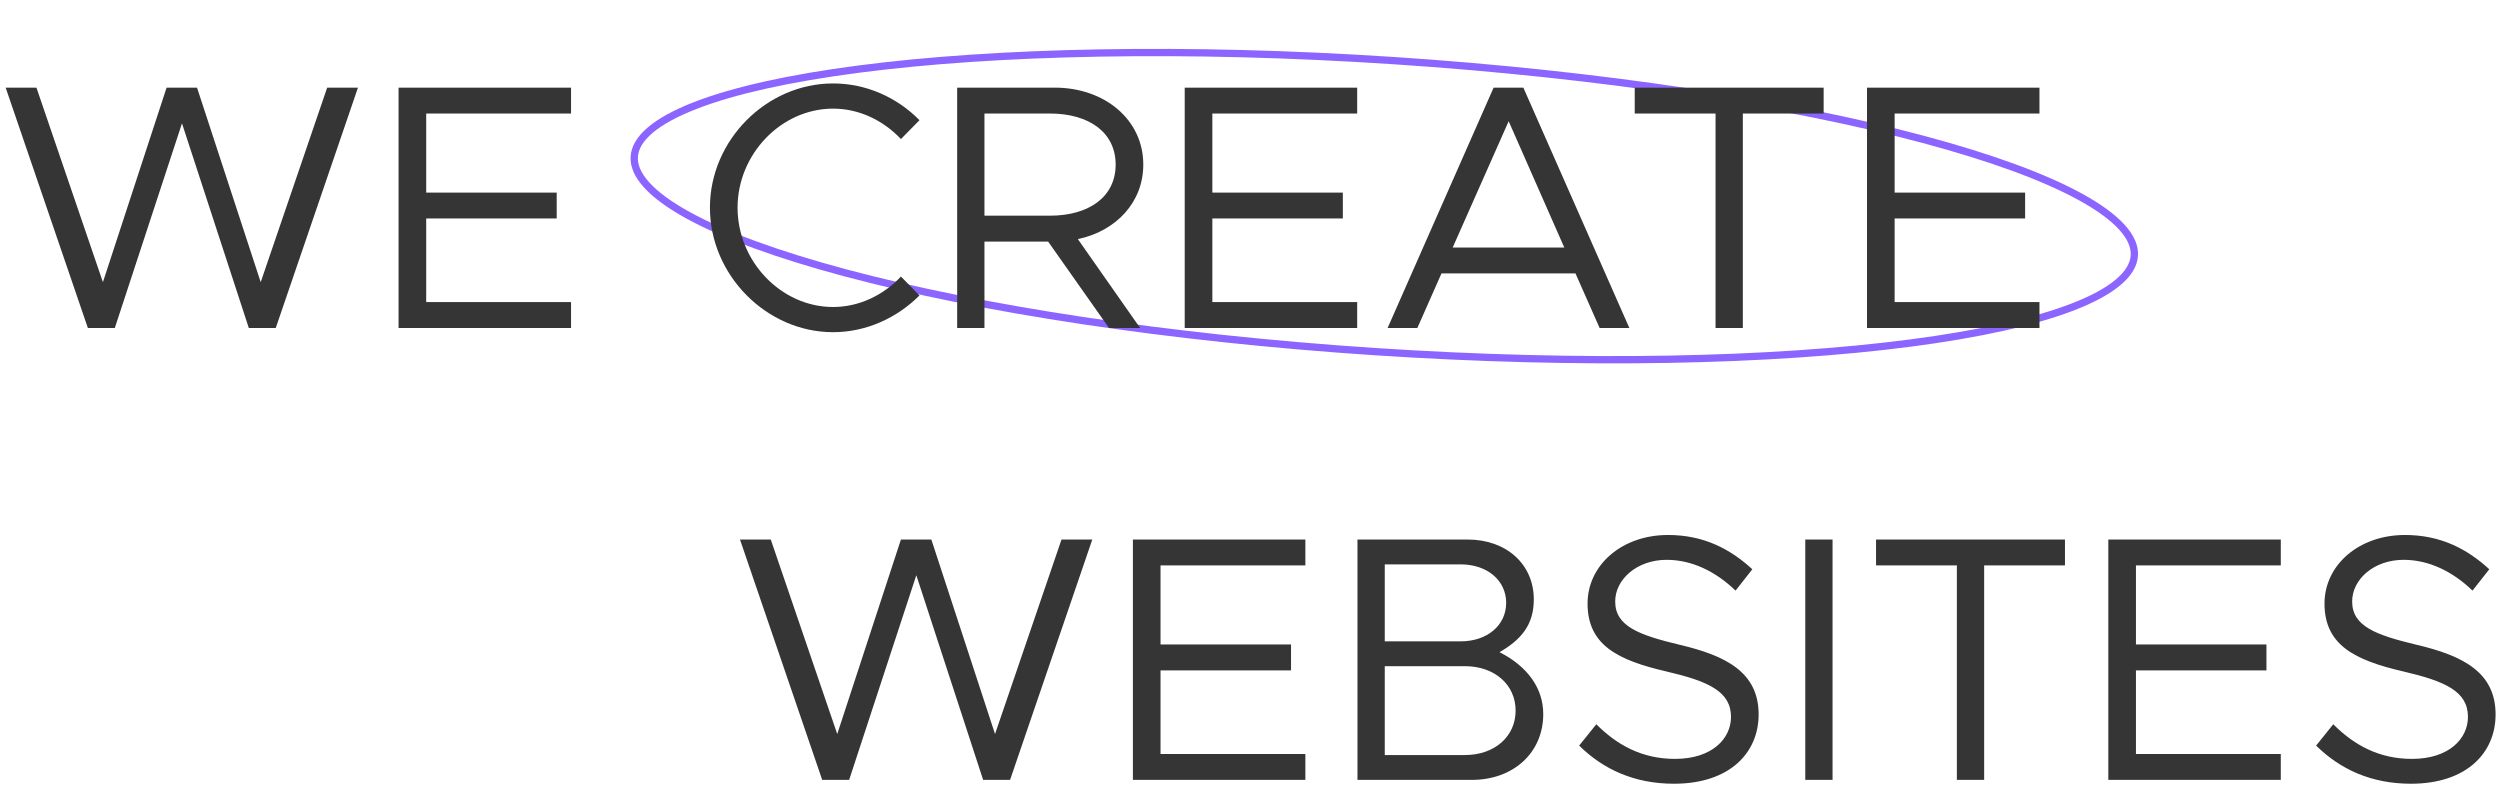
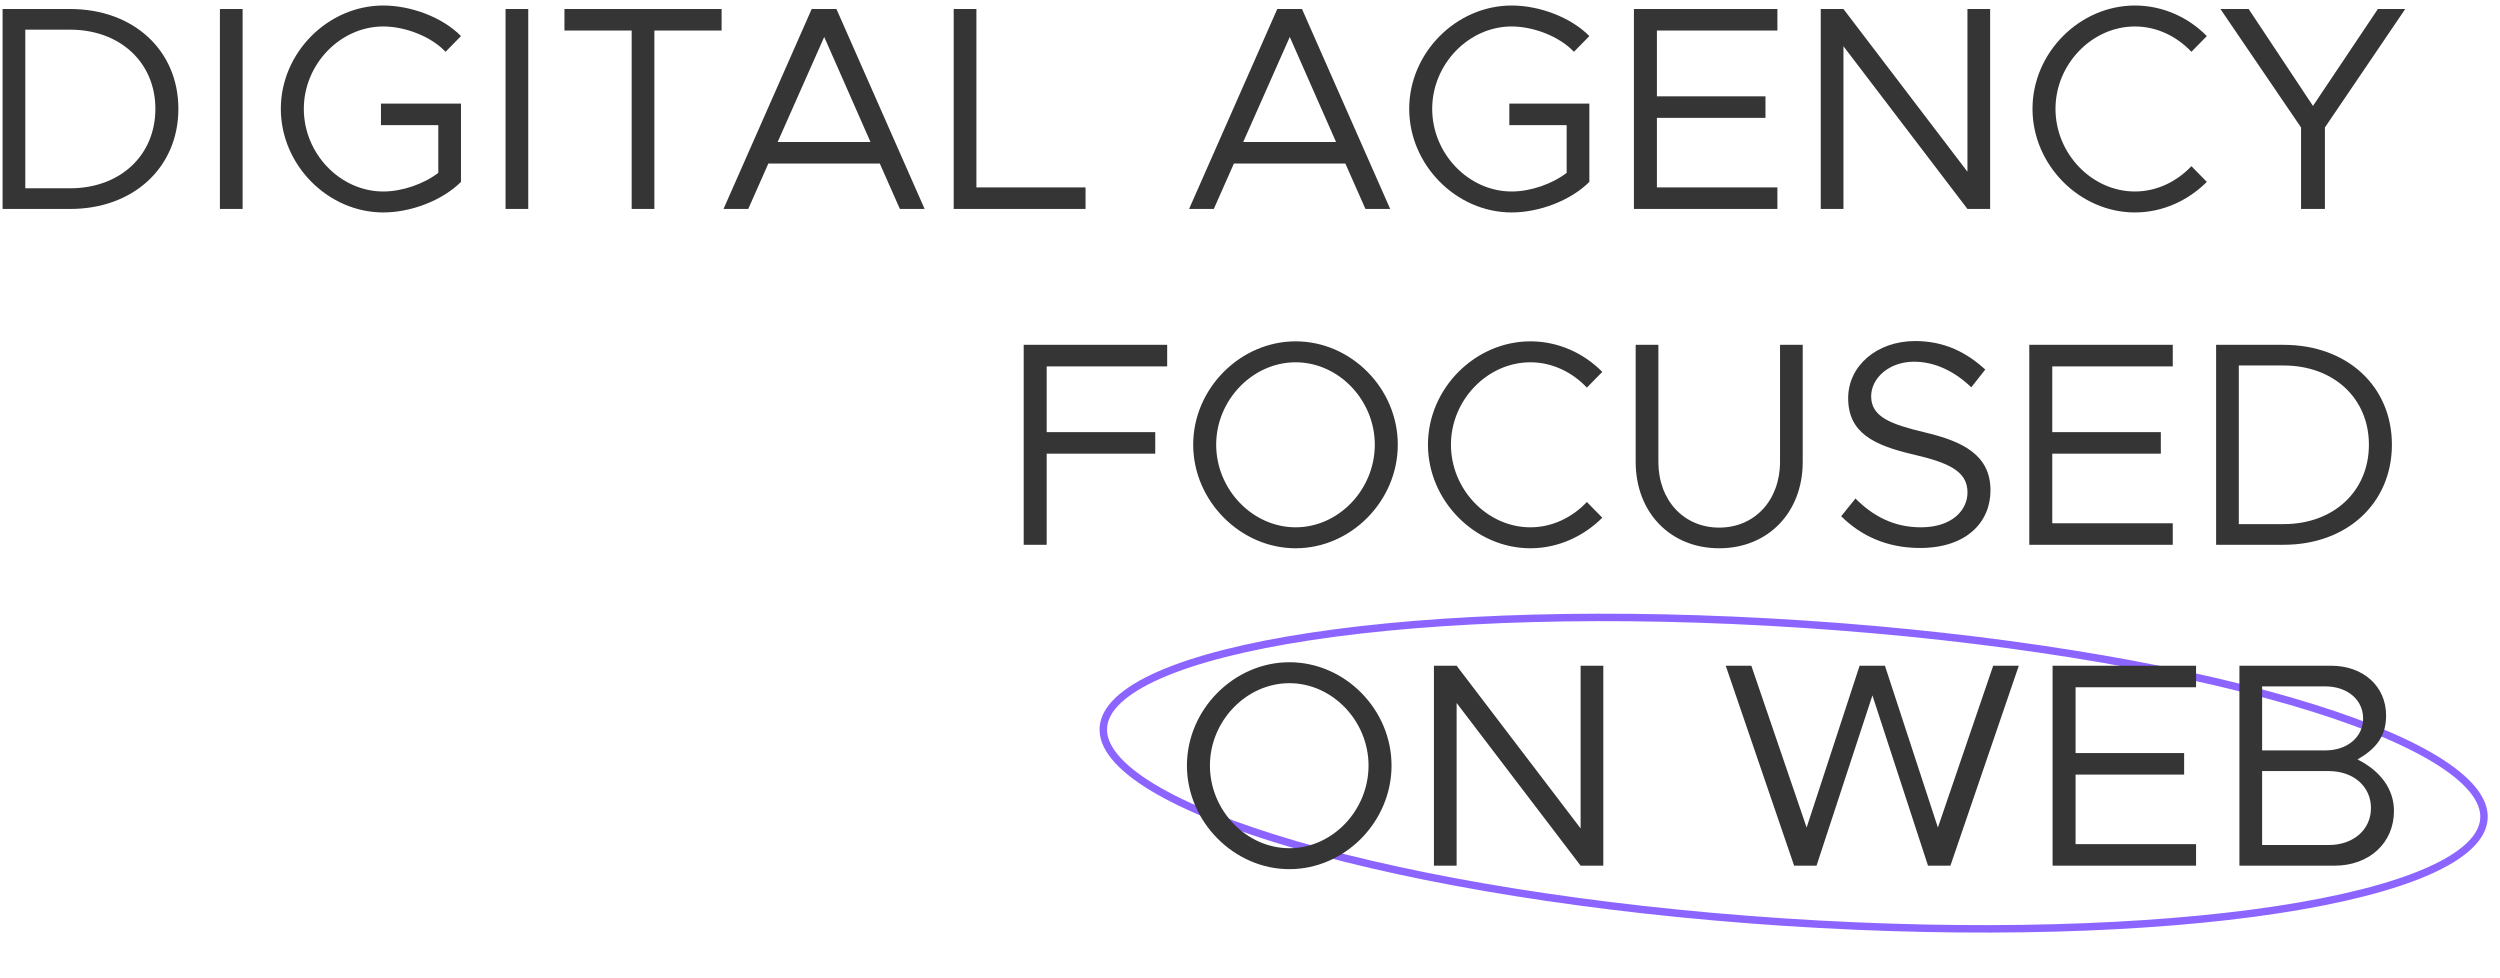
- <svg xmlns="http://www.w3.org/2000/svg" width="343" height="108" fill="none">
-   <path fill-rule="evenodd" clip-rule="evenodd" d="M290.312 38.33c1.346-1.14 1.952-2.242 2.021-3.288.069-1.045-.387-2.217-1.572-3.524-1.185-1.309-3.026-2.665-5.513-4.034-4.967-2.737-12.304-5.416-21.506-7.877-18.388-4.917-44.02-8.906-72.529-10.789-28.51-1.883-54.444-1.298-73.318 1.158-9.446 1.229-17.071 2.92-22.356 4.98-2.645 1.03-4.648 2.133-5.996 3.274-1.346 1.14-1.952 2.242-2.021 3.287-.07 1.046.387 2.218 1.572 3.525 1.185 1.308 3.026 2.664 5.513 4.034 4.967 2.736 12.304 5.416 21.506 7.877 18.388 4.916 44.02 8.906 72.529 10.789 28.51 1.882 54.444 1.298 73.318-1.158 9.446-1.23 17.072-2.92 22.356-4.98 2.645-1.031 4.648-2.133 5.996-3.274zM188.576 48.74c57.109 3.77 104.009-2.332 104.755-13.632.746-11.3-44.944-23.517-102.052-27.288C134.171 4.05 87.27 10.152 86.524 21.451c-.746 11.3 44.944 23.517 102.052 27.288z" fill="#8C64FF" />
-   <path d="M12.056 45h3.696l9.216-28.08L34.136 45h3.696l11.28-32.976h-4.224l-9.12 26.688-8.736-26.688h-4.176L14.12 38.712 5 12.024H.776L12.056 45zm66.291-29.424v-3.552H54.683V45h23.664v-3.552H58.475V29.976h17.904v-3.552H58.475V15.576h19.872zm35.951 30c4.56 0 8.784-1.968 11.856-5.04l-2.544-2.592c-2.4 2.544-5.712 4.176-9.312 4.176-7.104 0-13.104-6.24-13.104-13.632 0-7.344 6-13.584 13.104-13.584 3.6 0 6.912 1.632 9.312 4.176l2.544-2.592c-3.072-3.12-7.296-5.04-11.856-5.04-9.12 0-16.896 7.776-16.896 17.04s7.776 17.088 16.896 17.088zm42.561-22.992c0-6.192-5.328-10.56-12.144-10.56h-13.392V45h3.744V33.144h8.736L152.155 45h4.272l-8.544-12.192c5.232-1.104 8.976-5.04 8.976-10.224zm-21.792-7.008h8.976c5.376 0 9.024 2.592 9.024 7.008s-3.648 7.008-9.024 7.008h-8.976V15.576zm51.139 0v-3.552h-23.664V45h23.664v-3.552h-19.872V29.976h17.904v-3.552h-17.904V15.576h19.872zM219.468 45h4.08l-14.544-32.976h-4.08L190.38 45h4.08l3.312-7.488h18.384L219.468 45zm-20.16-11.04l7.68-17.328 7.632 17.328h-15.312zM235.373 45h3.744V15.576h11.088v-3.552h-25.92v3.552h11.088V45zm44.442-29.424v-3.552h-23.664V45h23.664v-3.552h-19.872V29.976h17.904v-3.552h-17.904V15.576h19.872zM112.806 107h3.696l9.216-28.08 9.168 28.08h3.696l11.28-32.976h-4.224l-9.12 26.688-8.736-26.688h-4.176l-8.736 26.688-9.12-26.688h-4.224L112.806 107zm66.291-29.424v-3.552h-23.664V107h23.664v-3.552h-19.872V91.976h17.904v-3.552h-17.904V77.576h19.872zM186.246 107h15.696c5.712 0 9.792-3.744 9.792-9.024 0-3.6-2.208-6.576-6-8.496 2.976-1.728 4.704-3.744 4.704-7.248 0-4.8-3.744-8.208-9.072-8.208h-15.12V107zm3.744-19.008v-10.56h10.416c3.648 0 6.24 2.208 6.24 5.28s-2.592 5.28-6.24 5.28H189.99zm0 15.6V91.4h10.992c4.08 0 6.96 2.544 6.96 6.096s-2.88 6.096-6.96 6.096H189.99zm39.679 3.936c7.68 0 11.616-4.272 11.616-9.504 0-5.808-4.512-8.064-10.8-9.552-5.616-1.344-8.88-2.544-8.88-5.952 0-3.024 2.976-5.712 7.056-5.712 3.456 0 6.72 1.584 9.456 4.224l2.304-2.928c-3.024-2.784-6.672-4.704-11.568-4.704-6.336 0-11.04 4.128-11.04 9.408 0 5.712 4.176 7.776 10.8 9.312 5.76 1.344 8.88 2.736 8.88 6.24 0 2.976-2.592 5.76-7.68 5.76-4.608 0-8.016-1.968-10.8-4.752l-2.352 2.928c3.312 3.264 7.584 5.232 13.008 5.232zm18.014-.528h3.744V74.024h-3.744V107zm20.799 0h3.744V77.576h11.088v-3.552h-25.92v3.552h11.088V107zm44.443-29.424v-3.552h-23.664V107h23.664v-3.552h-19.872V91.976h17.904v-3.552h-17.904V77.576h19.872zm17.854 29.952c7.68 0 11.616-4.272 11.616-9.504 0-5.808-4.512-8.064-10.8-9.552-5.616-1.344-8.88-2.544-8.88-5.952 0-3.024 2.976-5.712 7.056-5.712 3.456 0 6.72 1.584 9.456 4.224l2.303-2.928c-3.024-2.784-6.672-4.704-11.568-4.704-6.336 0-11.04 4.128-11.04 9.408 0 5.712 4.177 7.776 10.801 9.312 5.76 1.344 8.88 2.736 8.88 6.24 0 2.976-2.592 5.76-7.68 5.76-4.608 0-8.017-1.968-10.801-4.752l-2.351 2.928c3.312 3.264 7.584 5.232 13.008 5.232z" fill="#353535" />
+ <svg xmlns="http://www.w3.org/2000/svg" width="335" height="131" fill="none">
+   <path fill-rule="evenodd" clip-rule="evenodd" d="M330.5 113.013c1.207-1.138 1.778-2.253 1.849-3.337.072-1.083-.347-2.264-1.394-3.55-1.052-1.293-2.69-2.628-4.909-3.975-4.436-2.693-11.004-5.318-19.261-7.714-16.497-4.789-39.52-8.605-65.151-10.298-25.63-1.692-48.956-.936-65.939 1.64-8.5 1.29-15.356 3.03-20.108 5.115-2.377 1.044-4.176 2.152-5.388 3.295-1.208 1.138-1.779 2.253-1.85 3.337-.072 1.083.347 2.264 1.395 3.55 1.052 1.293 2.689 2.628 4.908 3.975 4.436 2.693 11.005 5.318 19.261 7.714 16.497 4.789 39.52 8.605 65.151 10.298 25.631 1.692 48.956.936 65.939-1.641 8.5-1.29 15.357-3.028 20.108-5.114 2.377-1.044 4.176-2.152 5.389-3.295zm-91.502 11.048c51.361 3.391 93.603-3.019 94.349-14.319.746-11.3-40.285-23.209-91.647-26.6-51.361-3.392-93.603 3.018-94.349 14.318-.746 11.299 40.286 23.209 91.647 26.601z" fill="#8C64FF" />
+   <path d="M.346 28h9.048c8.502 0 14.508-5.577 14.508-13.416S17.896 1.207 9.394 1.207H.346V28zm3.042-2.769V3.976h6.006c6.708 0 11.427 4.407 11.427 10.608 0 6.24-4.72 10.647-11.427 10.647H3.388zM29.468 28h3.042V1.207h-3.042V28zm21.579-11.232h7.684v6.396c-1.99 1.521-4.876 2.496-7.372 2.496-5.772 0-10.647-5.07-10.647-11.076 0-5.967 4.875-11.037 10.647-11.037 2.925 0 6.396 1.326 8.346 3.393l2.068-2.106C59.276 2.299 55.064.739 51.358.739c-7.41 0-13.727 6.318-13.727 13.845 0 7.527 6.318 13.884 13.727 13.884 3.706 0 7.917-1.599 10.413-4.095V13.882H51.049v2.886zM67.744 28h3.042V1.207h-3.042V28zm16.9 0h3.042V4.093h9.009V1.207h-21.06v2.886h9.009V28zm35.941 0h3.315L112.083 1.207h-3.315L96.951 28h3.315l2.691-6.084h14.937L120.585 28zm-16.38-8.97l6.24-14.079 6.201 14.079h-12.441zm26.633 6.084V1.207h-3.042V28h17.667v-2.886h-14.625zM182.97 28h3.315L174.468 1.207h-3.315L159.336 28h3.315l2.691-6.084h14.937L182.97 28zm-16.38-8.97l6.24-14.079 6.201 14.079H166.59zm35.659-2.262h7.683v6.396c-1.989 1.521-4.875 2.496-7.371 2.496-5.772 0-10.647-5.07-10.647-11.076 0-5.967 4.875-11.037 10.647-11.037 2.925 0 6.396 1.326 8.346 3.393l2.067-2.106c-2.496-2.535-6.708-4.095-10.413-4.095-7.41 0-13.728 6.318-13.728 13.845 0 7.527 6.318 13.884 13.728 13.884 3.705 0 7.917-1.599 10.413-4.095V13.882h-10.725v2.886zm35.923-12.675V1.207h-19.227V28h19.227v-2.886h-16.146v-9.321h14.547v-2.886h-14.547V4.093h16.146zM243.981 28h3.042V6.199L263.637 28h3.042V1.207h-3.042v21.801L247.023 1.207h-3.042V28zm42.102.468c3.705 0 7.137-1.599 9.633-4.095l-2.067-2.106c-1.95 2.067-4.641 3.393-7.566 3.393-5.772 0-10.647-5.07-10.647-11.076 0-5.967 4.875-11.037 10.647-11.037 2.925 0 5.616 1.326 7.566 3.393l2.067-2.106c-2.496-2.535-5.928-4.095-9.633-4.095-7.41 0-13.728 6.318-13.728 13.845 0 7.527 6.318 13.884 13.728 13.884zM308.34 28h3.198V17.08l10.764-15.873h-3.666l-8.697 12.987-8.619-12.987h-3.783L308.34 17.08V28zM156.402 49.093v-2.886h-19.227V73h3.081V60.793h14.547v-2.886h-14.547v-8.814h16.146zm17.213 24.375c7.449 0 13.689-6.357 13.689-13.884s-6.24-13.845-13.689-13.845c-7.41 0-13.728 6.318-13.728 13.845 0 7.527 6.318 13.884 13.728 13.884zm0-2.808c-5.772 0-10.647-5.07-10.647-11.076 0-5.967 4.875-11.037 10.647-11.037s10.608 5.07 10.608 11.037c0 6.006-4.836 11.076-10.608 11.076zm31.459 2.808c3.705 0 7.137-1.599 9.633-4.095l-2.067-2.106c-1.95 2.067-4.641 3.393-7.566 3.393-5.772 0-10.647-5.07-10.647-11.076 0-5.967 4.875-11.037 10.647-11.037 2.925 0 5.616 1.326 7.566 3.393l2.067-2.106c-2.496-2.535-5.928-4.095-9.633-4.095-7.41 0-13.728 6.318-13.728 13.845 0 7.527 6.318 13.884 13.728 13.884zm25.299 0c6.552 0 11.193-4.797 11.193-11.583V46.207h-3.042v15.678c0 5.148-3.393 8.814-8.151 8.814s-8.151-3.666-8.151-8.814V46.207h-3.042v15.678c0 6.786 4.641 11.583 11.193 11.583zm26.914-.039c6.24 0 9.438-3.471 9.438-7.722 0-4.719-3.666-6.552-8.775-7.761-4.563-1.092-7.215-2.067-7.215-4.836 0-2.457 2.418-4.641 5.733-4.641 2.808 0 5.46 1.287 7.683 3.432l1.872-2.379c-2.457-2.262-5.421-3.822-9.399-3.822-5.148 0-8.97 3.354-8.97 7.644 0 4.641 3.393 6.318 8.775 7.566 4.68 1.092 7.215 2.223 7.215 5.07 0 2.418-2.106 4.68-6.24 4.68-3.744 0-6.513-1.599-8.775-3.861l-1.911 2.379c2.691 2.652 6.162 4.251 10.569 4.251zm33.863-24.336v-2.886h-19.227V73h19.227v-2.886h-16.146v-9.321h14.547v-2.886h-14.547v-8.814h16.146zM296.959 73h9.048c8.502 0 14.508-5.577 14.508-13.416s-6.006-13.377-14.508-13.377h-9.048V73zm3.042-2.769V48.976h6.006c6.708 0 11.427 4.407 11.427 10.608 0 6.24-4.719 10.647-11.427 10.647h-6.006zm-127.224 46.237c7.449 0 13.689-6.357 13.689-13.884s-6.24-13.845-13.689-13.845c-7.41 0-13.728 6.318-13.728 13.845 0 7.527 6.318 13.884 13.728 13.884zm0-2.808c-5.772 0-10.647-5.07-10.647-11.076 0-5.967 4.875-11.037 10.647-11.037s10.608 5.07 10.608 11.037c0 6.006-4.836 11.076-10.608 11.076zm19.369 2.34h3.042V94.199L211.802 116h3.042V89.207h-3.042v21.801l-16.614-21.801h-3.042V116zm48.266 0h3.003l7.488-22.815L258.352 116h3.003l9.165-26.793h-3.432l-7.41 21.684-7.098-21.684h-3.393l-7.098 21.684-7.41-21.684h-3.432L240.412 116zm53.861-23.907v-2.886h-19.227V116h19.227v-2.886h-16.146v-9.321h14.547v-2.886h-14.547v-8.814h16.146zM300.082 116h12.753c4.641 0 7.956-3.042 7.956-7.332 0-2.925-1.794-5.343-4.875-6.903 2.418-1.404 3.822-3.042 3.822-5.889 0-3.9-3.042-6.669-7.371-6.669h-12.285V116zm3.042-15.444v-8.58h8.463c2.964 0 5.07 1.794 5.07 4.29s-2.106 4.29-5.07 4.29h-8.463zm0 12.675v-9.906h8.931c3.315 0 5.655 2.067 5.655 4.953s-2.34 4.953-5.655 4.953h-8.931z" fill="#353535" />
</svg>
